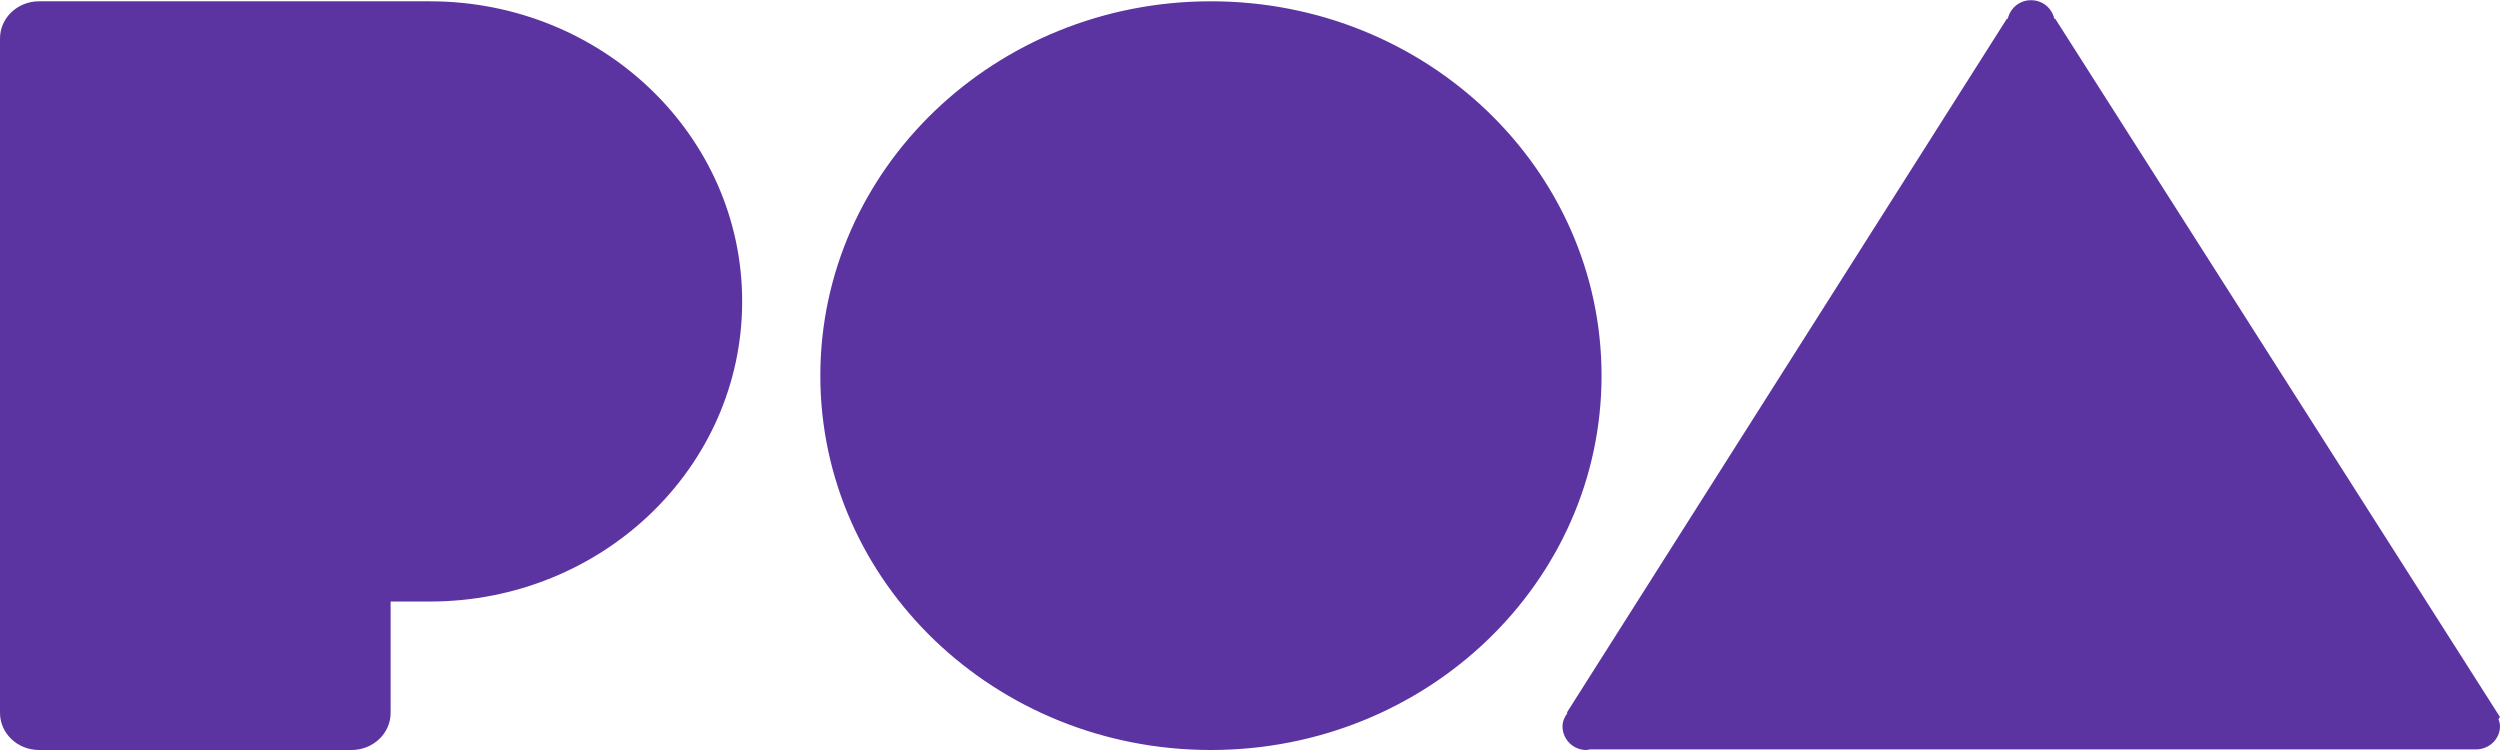
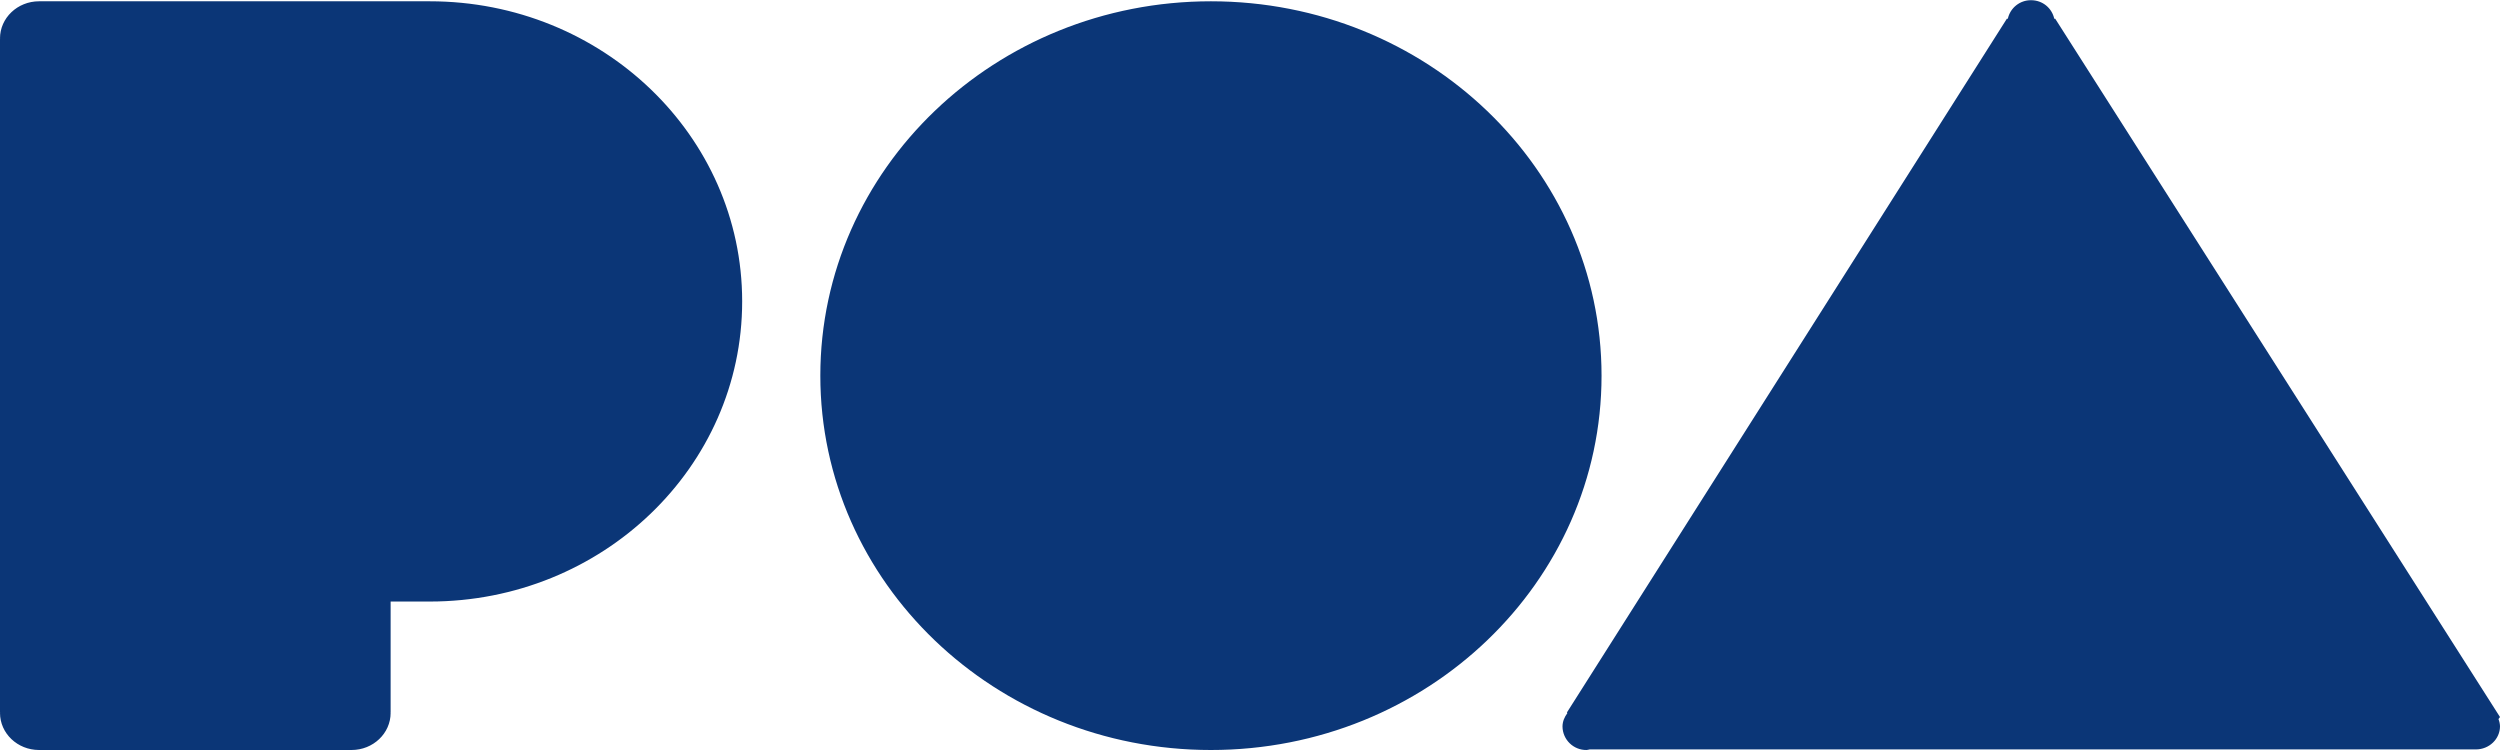
<svg xmlns="http://www.w3.org/2000/svg" width="60" height="18">
-   <path fill="#5C34A2" fill-rule="evenodd" d="M10.313 14.437h-.938v2.657h-.003l.003.015c0 .492-.42.891-.938.891h-7.5C.42 18 0 17.601 0 17.109l.003-.015H0V.937h.003L0 .922C0 .43.42.031.937.031h9.376c4.142 0 7.499 3.225 7.499 7.203 0 3.979-3.357 7.203-7.499 7.203zM29.062.031c5.178 0 9.375 4.023 9.375 8.985S34.24 18 29.062 18c-5.177 0-9.374-4.022-9.374-8.984S23.885.031 29.062.031zM60 17.43c0 .307-.26.556-.58.556H38.151c-.025.003-.047.014-.073.014a.57.57 0 0 1-.578-.562c0-.123.048-.23.116-.322l-.009-.018L48.165.449h.023a.566.566 0 0 1 .557-.444c.28 0 .502.192.557.444h.023L60 17.209l-.037.048a.51.51 0 0 1 .037.173z" />
+   <path fill="#0b3677" fill-rule="evenodd" d="M10.313 14.437h-.938v2.657h-.003l.003.015c0 .492-.42.891-.938.891h-7.5C.42 18 0 17.601 0 17.109l.003-.015H0V.937h.003L0 .922C0 .43.42.031.937.031h9.376c4.142 0 7.499 3.225 7.499 7.203 0 3.979-3.357 7.203-7.499 7.203zM29.062.031c5.178 0 9.375 4.023 9.375 8.985S34.24 18 29.062 18c-5.177 0-9.374-4.022-9.374-8.984S23.885.031 29.062.031zM60 17.43c0 .307-.26.556-.58.556H38.151c-.025.003-.047.014-.073.014a.57.57 0 0 1-.578-.562c0-.123.048-.23.116-.322l-.009-.018L48.165.449h.023a.566.566 0 0 1 .557-.444c.28 0 .502.192.557.444h.023L60 17.209l-.037.048a.51.51 0 0 1 .037.173z" />
</svg>
